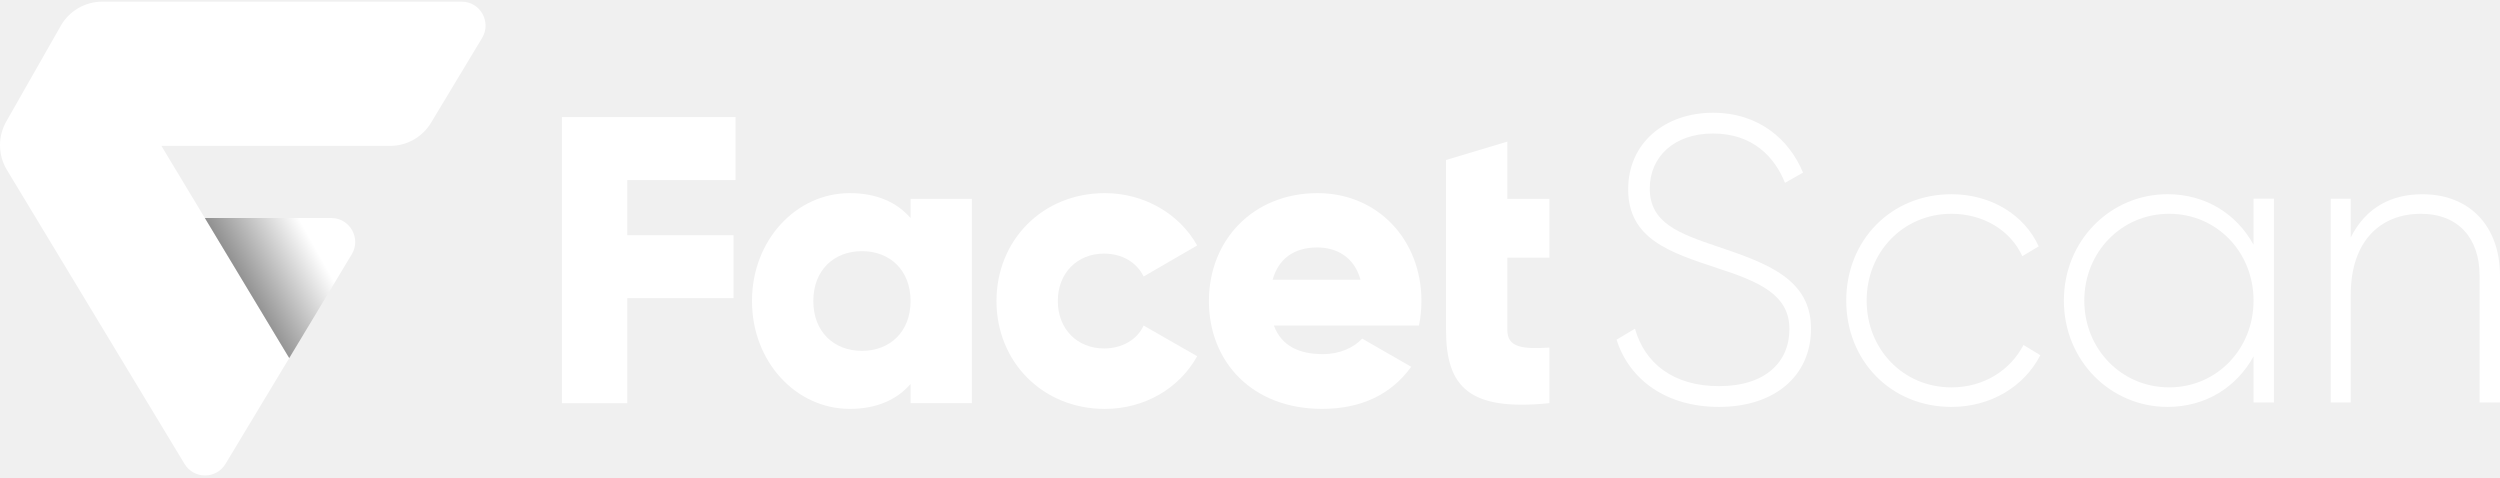
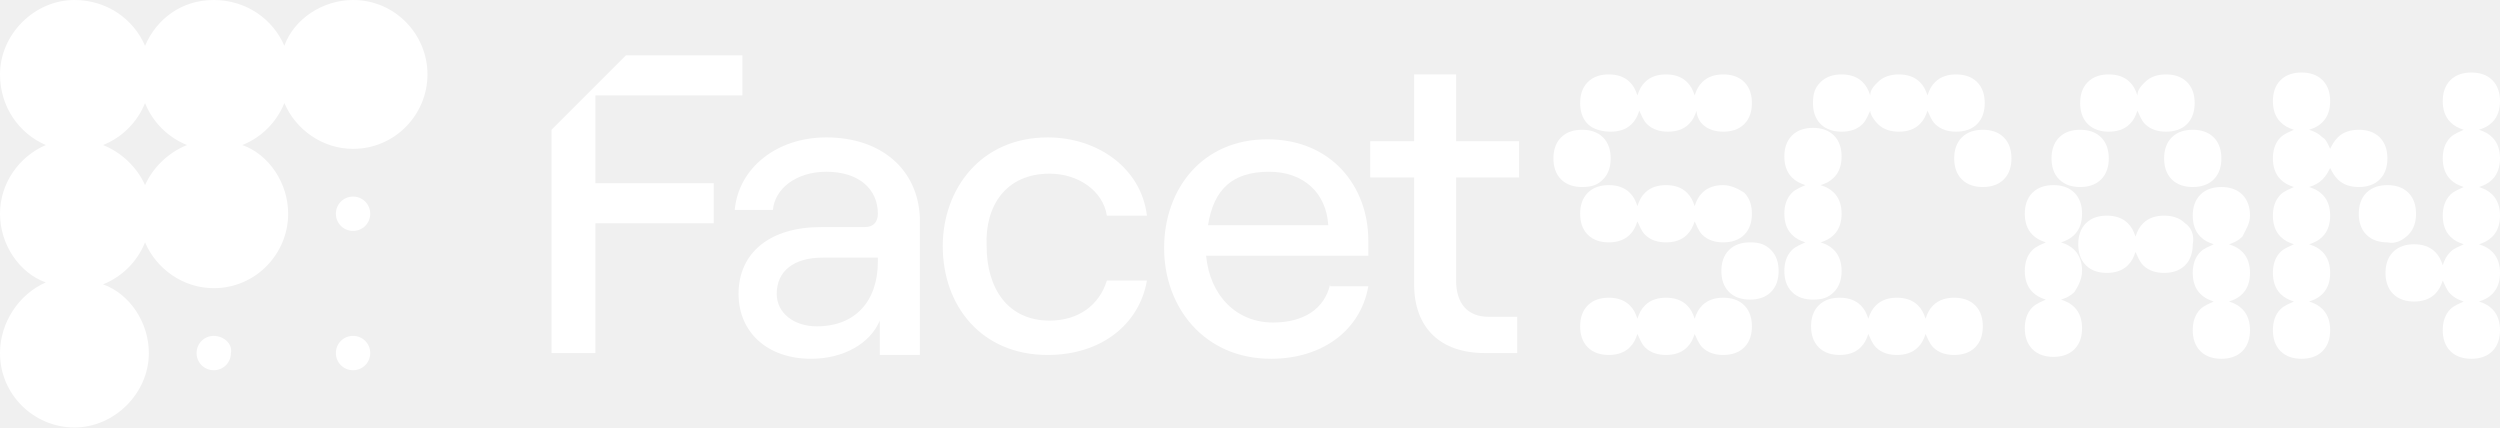
- <svg xmlns="http://www.w3.org/2000/svg" version="1.1" id="Layer_1" x="0px" y="0px" viewBox="0 0 131 25" style="enable-background:new 0 0 131 25;" xml:space="preserve">
+ <svg xmlns="http://www.w3.org/2000/svg" version="1.1" id="Layer_1" x="0px" y="0px" viewBox="0 0 131 22.4" style="enable-background:new 0 0 131 22.4;" xml:space="preserve">
  <style type="text/css">
	.st0{fill:#FFFFFF;}
- 	.st1{fill:url(#SVGID_1_);}
</style>
-   <path class="st0" d="M32.87,9.434v2.892h5.567v3.297h-5.567v5.503H29.445V6.136h9.098V9.434H32.87z" />
-   <path class="st0" d="M50.926,10.419V21.125h-3.212v-1.006c-0.708,0.814-1.756,1.306-3.191,1.306  c-2.805,0-5.119-2.462-5.119-5.652s2.314-5.653,5.119-5.653c1.435,0,2.483,0.492,3.191,1.306v-1.006H50.926z   M47.714,15.773c0-1.606-1.072-2.612-2.549-2.612s-2.547,1.006-2.547,2.612s1.071,2.612,2.547,2.612  S47.714,17.378,47.714,15.773z" />
-   <path class="st0" d="M52.216,15.773c0-3.191,2.42-5.653,5.675-5.653c2.076,0,3.918,1.092,4.84,2.742l-2.805,1.627  c-0.364-0.75-1.135-1.2-2.078-1.2c-1.391,0-2.418,1.008-2.418,2.485s1.027,2.485,2.418,2.485  c0.943,0,1.735-0.45,2.078-1.2l2.805,1.606c-0.922,1.67-2.741,2.762-4.84,2.762  C54.636,21.425,52.216,18.963,52.216,15.773z" />
-   <path class="st0" d="M69.321,18.557c0.877,0,1.627-0.344,2.056-0.814l2.57,1.477  c-1.05,1.456-2.634,2.205-4.669,2.205c-3.661,0-5.931-2.462-5.931-5.652s2.314-5.653,5.696-5.653  c3.126,0,5.44,2.419,5.44,5.653c0,0.45-0.044,0.877-0.129,1.285h-7.602C67.159,18.17,68.143,18.557,69.321,18.557  z M71.291,14.658c-0.344-1.241-1.306-1.691-2.27-1.691c-1.22,0-2.035,0.6-2.334,1.691H71.291z" />
-   <path class="st0" d="M78.984,13.502v3.79c0,0.921,0.791,1.006,2.205,0.921v2.912c-4.197,0.429-5.417-0.835-5.417-3.832  V8.384l3.212-0.963v2.998h2.205v3.083H78.984z" />
  <g>
-     <path class="st0" d="M9.669,24.308L0.362,8.905c-0.47-0.778-0.483-1.749-0.033-2.539l2.854-5.012   C3.629,0.57,4.461,0.086,5.363,0.086h18.825c0.976,0,1.578,1.066,1.075,1.902l-2.676,4.443   c-0.454,0.754-1.27,1.214-2.149,1.214H8.458l6.698,11.119l-3.339,5.543C11.33,25.116,10.157,25.116,9.669,24.308z" />
+     <path class="st0" d="M18.5,0c-1.6,0-3.1,1-3.6,2.4C14.3,1,12.9,0,11.2,0S8.2,1,7.6,2.4C7,1,5.6,0,3.9,0C1.8,0,0,1.8,0,3.9   C0,5.6,1,7,2.4,7.6C1,8.2,0,9.6,0,11.2c0,1.6,1,3.1,2.4,3.6C1,15.4,0,16.9,0,18.5c0,2.2,1.8,3.9,3.9,3.9s3.9-1.8,3.9-3.9   c0-1.6-1-3.1-2.4-3.6c1-0.4,1.8-1.2,2.2-2.2c0.6,1.4,2,2.4,3.6,2.4c2.2,0,3.9-1.8,3.9-3.9c0-1.6-1-3.1-2.4-3.6   c1-0.4,1.8-1.2,2.2-2.2c0.6,1.4,2,2.4,3.6,2.4c2.2,0,3.9-1.8,3.9-3.9C22.4,1.8,20.7,0,18.5,0z M7.6,9.7C7.2,8.8,6.4,8,5.4,7.6   c1-0.4,1.8-1.2,2.2-2.2c0.4,1,1.2,1.8,2.2,2.2C8.8,8,8,8.8,7.6,9.7z" />
+     <path class="st0" d="M18.5,10.3c-0.5,0-0.9,0.4-0.9,0.9c0,0.5,0.4,0.9,0.9,0.9s0.9-0.4,0.9-0.9C19.4,10.7,19,10.3,18.5,10.3z" />
+     <path class="st0" d="M11.2,17.6c-0.5,0-0.9,0.4-0.9,0.9c0,0.5,0.4,0.9,0.9,0.9s0.9-0.4,0.9-0.9C12.2,18,11.7,17.6,11.2,17.6z" />
+     <path class="st0" d="M18.5,17.6c-0.5,0-0.9,0.4-0.9,0.9c0,0.5,0.4,0.9,0.9,0.9s0.9-0.4,0.9-0.9C19.4,18,19,17.6,18.5,17.6z" />
+     <polygon class="st0" points="31.2,5 38.9,5 38.9,2.9 32.8,2.9 28.9,6.8 28.9,18.5 31.2,18.5 31.2,11.7 37.4,11.7 37.4,9.6    31.2,9.6  " />
+     <path class="st0" d="M43.3,7.2c-2.6,0-4.6,1.6-4.8,3.8h2C40.6,9.9,41.7,9,43.3,9C45,9,46,9.9,46,11.2c0,0.4-0.2,0.7-0.7,0.7h-2.3   c-2.6,0-4.3,1.3-4.3,3.5c0,2,1.5,3.4,3.8,3.4c1.7,0,3.1-0.8,3.6-2v1.8h2.1v-7.2C48.1,8.9,46.2,7.2,43.3,7.2z M46,13.7L46,13.7   c0,2.1-1.2,3.4-3.2,3.4c-1.2,0-2.1-0.7-2.1-1.7c0-1.2,0.9-1.9,2.4-1.9H46V13.7z" />
+     <polygon class="st0" points="49.4,13 49.4,13 49.4,13  " />
+     <path class="st0" d="M55,9.1c1.5,0,2.8,0.9,3,2.2h2.1c-0.3-2.5-2.6-4.1-5.2-4.1c-3.5,0-5.5,2.7-5.5,5.7c0,3.1,2,5.7,5.5,5.7   c2.8,0,4.8-1.6,5.2-3.9H58c-0.4,1.3-1.5,2.1-3,2.1c-2.2,0-3.3-1.7-3.3-3.9C51.6,10.8,52.7,9.1,55,9.1z" />
+     <path class="st0" d="M69.7,14.9c-0.3,1.3-1.4,2-3,2c-1.9,0-3.3-1.4-3.5-3.5h8.5c0-0.2,0-0.6,0-0.8c0-2.8-1.9-5.3-5.3-5.3   c-3.4,0-5.4,2.6-5.4,5.7c0,3.1,2.1,5.8,5.6,5.8c2.7,0,4.7-1.5,5.1-3.8h0H69.7z M66.5,9c1.8,0,3,1.1,3.1,2.8h-6.3   C63.6,9.9,64.6,9,66.5,9z" />
+     <path class="st0" d="M76.2,3.9L76.2,3.9h-2.1v3.5h-2.3v1.9h2.3v5.6c0,2.3,1.4,3.6,3.7,3.6h1.7v-1.9H78c-1.1,0-1.7-0.7-1.7-1.9V9.3   h3.3V7.4h-3.3V3.9z" />
+     <path class="st0" d="M90.3,9.7c-0.4,0-0.8,0.1-1.1,0.4c-0.2,0.2-0.3,0.4-0.4,0.7c-0.1-0.3-0.2-0.5-0.4-0.7   c-0.3-0.3-0.7-0.4-1.1-0.4c-0.4,0-0.8,0.1-1.1,0.4c-0.2,0.2-0.3,0.4-0.4,0.7c-0.1-0.3-0.2-0.5-0.4-0.7c-0.3-0.3-0.7-0.4-1.1-0.4   c-0.4,0-0.8,0.1-1.1,0.4c-0.3,0.3-0.4,0.7-0.4,1.1c0,0.4,0.1,0.8,0.4,1.1c0.3,0.3,0.7,0.4,1.1,0.4c0.4,0,0.8-0.1,1.1-0.4   c0.2-0.2,0.3-0.4,0.4-0.7c0.1,0.2,0.2,0.5,0.4,0.7c0.3,0.3,0.7,0.4,1.1,0.4c0.4,0,0.8-0.1,1.1-0.4c0.2-0.2,0.3-0.4,0.4-0.7   c0.1,0.2,0.2,0.5,0.4,0.7c0.3,0.3,0.7,0.4,1.1,0.4c0.4,0,0.8-0.1,1.1-0.4c0.3-0.3,0.4-0.7,0.4-1.1c0-0.4-0.1-0.8-0.4-1.1   C91.1,9.9,90.7,9.7,90.3,9.7z" />
+     <path class="st0" d="M84.4,6.9c0.4,0,0.8-0.1,1.1-0.4c0.2-0.2,0.3-0.4,0.4-0.7c0.1,0.2,0.2,0.5,0.4,0.7c0.3,0.3,0.7,0.4,1.1,0.4   c0.4,0,0.8-0.1,1.1-0.4c0.2-0.2,0.3-0.4,0.4-0.7C88.9,6,89,6.3,89.2,6.5c0.3,0.3,0.7,0.4,1.1,0.4c0.4,0,0.8-0.1,1.1-0.4   c0.3-0.3,0.4-0.7,0.4-1.1c0-0.4-0.1-0.8-0.4-1.1c-0.3-0.3-0.7-0.4-1.1-0.4c-0.4,0-0.8,0.1-1.1,0.4C89,4.5,88.9,4.7,88.8,5   c-0.1-0.3-0.2-0.5-0.4-0.7c-0.3-0.3-0.7-0.4-1.1-0.4c-0.4,0-0.8,0.1-1.1,0.4c-0.2,0.2-0.3,0.4-0.4,0.7c-0.1-0.3-0.2-0.5-0.4-0.7   c-0.3-0.3-0.7-0.4-1.1-0.4c-0.4,0-0.8,0.1-1.1,0.4c-0.3,0.3-0.4,0.7-0.4,1.1c0,0.4,0.1,0.8,0.4,1.1S84,6.9,84.4,6.9z" />
+     <path class="st0" d="M90.3,15.6c-0.4,0-0.8,0.1-1.1,0.4c-0.2,0.2-0.3,0.4-0.4,0.7c-0.1-0.3-0.2-0.5-0.4-0.7   c-0.3-0.3-0.7-0.4-1.1-0.4c-0.4,0-0.8,0.1-1.1,0.4c-0.2,0.2-0.3,0.4-0.4,0.7c-0.1-0.3-0.2-0.5-0.4-0.7c-0.3-0.3-0.7-0.4-1.1-0.4   c-0.4,0-0.8,0.1-1.1,0.4c-0.3,0.3-0.4,0.7-0.4,1.1c0,0.4,0.1,0.8,0.4,1.1c0.3,0.3,0.7,0.4,1.1,0.4c0.4,0,0.8-0.1,1.1-0.4   c0.2-0.2,0.3-0.4,0.4-0.7c0.1,0.2,0.2,0.5,0.4,0.7c0.3,0.3,0.7,0.4,1.1,0.4c0.4,0,0.8-0.1,1.1-0.4c0.2-0.2,0.3-0.4,0.4-0.7   c0.1,0.2,0.2,0.5,0.4,0.7c0.3,0.3,0.7,0.4,1.1,0.4c0.4,0,0.8-0.1,1.1-0.4c0.3-0.3,0.4-0.7,0.4-1.1c0-0.4-0.1-0.8-0.4-1.1   C91.1,15.7,90.7,15.6,90.3,15.6z" />
+     <path class="st0" d="M91.7,12.7c-0.4,0-0.8,0.1-1.1,0.4c-0.3,0.3-0.4,0.7-0.4,1.1c0,0.4,0.1,0.8,0.4,1.1c0.3,0.3,0.7,0.4,1.1,0.4   c0.4,0,0.8-0.1,1.1-0.4c0.3-0.3,0.4-0.7,0.4-1.1c0-0.4-0.1-0.8-0.4-1.1C92.5,12.8,92.2,12.7,91.7,12.7z" />
+     <path class="st0" d="M84,9.4c0.3-0.3,0.4-0.7,0.4-1.1c0-0.4-0.1-0.8-0.4-1.1c-0.3-0.3-0.7-0.4-1.1-0.4c-0.4,0-0.8,0.1-1.1,0.4   c-0.3,0.3-0.4,0.7-0.4,1.1c0,0.4,0.1,0.8,0.4,1.1c0.3,0.3,0.7,0.4,1.1,0.4C83.4,9.8,83.7,9.7,84,9.4z" />
+     <path class="st0" d="M103.9,6.8c-0.4,0-0.8,0.1-1.1,0.4c-0.3,0.3-0.4,0.7-0.4,1.1c0,0.4,0.1,0.8,0.4,1.1s0.7,0.4,1.1,0.4   c0.4,0,0.8-0.1,1.1-0.4c0.3-0.3,0.4-0.7,0.4-1.1c0-0.4-0.1-0.8-0.4-1.1C104.7,6.9,104.3,6.8,103.9,6.8z" />
+     <path class="st0" d="M96.5,6.9c0.4,0,0.8-0.1,1.1-0.4C97.8,6.3,97.9,6,98,5.8C98,6,98.2,6.3,98.4,6.5c0.3,0.3,0.7,0.4,1.1,0.4   c0.4,0,0.8-0.1,1.1-0.4c0.2-0.2,0.3-0.4,0.4-0.7c0.1,0.2,0.2,0.5,0.4,0.7c0.3,0.3,0.7,0.4,1.1,0.4c0.4,0,0.8-0.1,1.1-0.4   c0.3-0.3,0.4-0.7,0.4-1.1c0-0.4-0.1-0.8-0.4-1.1c-0.3-0.3-0.7-0.4-1.1-0.4c-0.4,0-0.8,0.1-1.1,0.4c-0.2,0.2-0.3,0.4-0.4,0.7   c-0.1-0.3-0.2-0.5-0.4-0.7c-0.3-0.3-0.7-0.4-1.1-0.4c-0.4,0-0.8,0.1-1.1,0.4C98.2,4.5,98,4.7,98,5c-0.1-0.3-0.2-0.5-0.4-0.7   c-0.3-0.3-0.7-0.4-1.1-0.4c-0.4,0-0.8,0.1-1.1,0.4C95.1,4.6,95,4.9,95,5.4c0,0.4,0.1,0.8,0.4,1.1S96.1,6.9,96.5,6.9z" />
+     <path class="st0" d="M96.1,15.3c0.3-0.3,0.4-0.7,0.4-1.1c0-0.4-0.1-0.8-0.4-1.1c-0.2-0.2-0.4-0.3-0.7-0.4c0.3-0.1,0.5-0.2,0.7-0.4   c0.3-0.3,0.4-0.7,0.4-1.1c0-0.4-0.1-0.8-0.4-1.1c-0.2-0.2-0.4-0.3-0.7-0.4c0.3-0.1,0.5-0.2,0.7-0.4c0.3-0.3,0.4-0.7,0.4-1.1   c0-0.4-0.1-0.8-0.4-1.1c-0.3-0.3-0.7-0.4-1.1-0.4c-0.4,0-0.8,0.1-1.1,0.4c-0.3,0.3-0.4,0.7-0.4,1.1c0,0.4,0.1,0.8,0.4,1.1   c0.2,0.2,0.4,0.3,0.7,0.4c-0.2,0.1-0.5,0.2-0.7,0.4c-0.3,0.3-0.4,0.7-0.4,1.1c0,0.4,0.1,0.8,0.4,1.1c0.2,0.2,0.4,0.3,0.7,0.4   c-0.2,0.1-0.5,0.2-0.7,0.4c-0.3,0.3-0.4,0.7-0.4,1.1c0,0.4,0.1,0.8,0.4,1.1c0.3,0.3,0.7,0.4,1.1,0.4C95.5,15.7,95.8,15.6,96.1,15.3   z" />
+     <path class="st0" d="M102.4,15.6c-0.4,0-0.8,0.1-1.1,0.4c-0.2,0.2-0.3,0.4-0.4,0.7c-0.1-0.3-0.2-0.5-0.4-0.7   c-0.3-0.3-0.7-0.4-1.1-0.4c-0.4,0-0.8,0.1-1.1,0.4c-0.2,0.2-0.3,0.4-0.4,0.7c-0.1-0.3-0.2-0.5-0.4-0.7c-0.3-0.3-0.7-0.4-1.1-0.4   c-0.4,0-0.8,0.1-1.1,0.4c-0.3,0.3-0.4,0.7-0.4,1.1c0,0.4,0.1,0.8,0.4,1.1c0.3,0.3,0.7,0.4,1.1,0.4c0.4,0,0.8-0.1,1.1-0.4   c0.2-0.2,0.3-0.4,0.4-0.7c0.1,0.2,0.2,0.5,0.4,0.7c0.3,0.3,0.7,0.4,1.1,0.4c0.4,0,0.8-0.1,1.1-0.4c0.2-0.2,0.3-0.4,0.4-0.7   c0.1,0.2,0.2,0.5,0.4,0.7c0.3,0.3,0.7,0.4,1.1,0.4c0.4,0,0.8-0.1,1.1-0.4c0.3-0.3,0.4-0.7,0.4-1.1c0-0.4-0.1-0.8-0.4-1.1   C103.2,15.7,102.8,15.6,102.4,15.6z" />
+     <path class="st0" d="M110.5,6.9c0.4,0,0.8-0.1,1.1-0.4c0.2-0.2,0.3-0.4,0.4-0.7c0.1,0.2,0.2,0.5,0.4,0.7c0.3,0.3,0.7,0.4,1.1,0.4   c0.4,0,0.8-0.1,1.1-0.4s0.4-0.7,0.4-1.1c0-0.4-0.1-0.8-0.4-1.1c-0.3-0.3-0.7-0.4-1.1-0.4c-0.4,0-0.8,0.1-1.1,0.4   C112.2,4.5,112,4.7,112,5c-0.1-0.3-0.2-0.5-0.4-0.7c-0.3-0.3-0.7-0.4-1.1-0.4c-0.4,0-0.8,0.1-1.1,0.4c-0.3,0.3-0.4,0.7-0.4,1.1   c0,0.4,0.1,0.8,0.4,1.1S110.1,6.9,110.5,6.9z" />
+     <path class="st0" d="M113.8,7.2c-0.3,0.3-0.4,0.7-0.4,1.1c0,0.4,0.1,0.8,0.4,1.1s0.7,0.4,1.1,0.4c0.4,0,0.8-0.1,1.1-0.4   c0.3-0.3,0.4-0.7,0.4-1.1c0-0.4-0.1-0.8-0.4-1.1c-0.3-0.3-0.7-0.4-1.1-0.4C114.5,6.8,114.1,6.9,113.8,7.2z" />
+     <path class="st0" d="M109,9.8c0.4,0,0.8-0.1,1.1-0.4c0.3-0.3,0.4-0.7,0.4-1.1c0-0.4-0.1-0.8-0.4-1.1c-0.3-0.3-0.7-0.4-1.1-0.4   c-0.4,0-0.8,0.1-1.1,0.4c-0.3,0.3-0.4,0.7-0.4,1.1c0,0.4,0.1,0.8,0.4,1.1S108.6,9.8,109,9.8z" />
+     <path class="st0" d="M109.1,14.2c0-0.4-0.1-0.8-0.4-1.1c-0.2-0.2-0.4-0.3-0.7-0.4c0.3-0.1,0.5-0.2,0.7-0.4c0.3-0.3,0.4-0.7,0.4-1.1   c0-0.4-0.1-0.8-0.4-1.1c-0.3-0.3-0.7-0.4-1.1-0.4c-0.4,0-0.8,0.1-1.1,0.4c-0.3,0.3-0.4,0.7-0.4,1.1c0,0.4,0.1,0.8,0.4,1.1   c0.2,0.2,0.4,0.3,0.7,0.4c-0.2,0.1-0.5,0.2-0.7,0.4c-0.3,0.3-0.4,0.7-0.4,1.1c0,0.4,0.1,0.8,0.4,1.1c0.2,0.2,0.4,0.3,0.7,0.4   c-0.2,0.1-0.5,0.2-0.7,0.4c-0.3,0.3-0.4,0.7-0.4,1.1c0,0.4,0.1,0.8,0.4,1.1c0.3,0.3,0.7,0.4,1.1,0.4c0.4,0,0.8-0.1,1.1-0.4   c0.3-0.3,0.4-0.7,0.4-1.1c0-0.4-0.1-0.8-0.4-1.1c-0.2-0.2-0.4-0.3-0.7-0.4c0.3-0.1,0.5-0.2,0.7-0.4C108.9,15,109.1,14.6,109.1,14.2   z" />
+     <path class="st0" d="M114.5,11.7c-0.3-0.3-0.7-0.4-1.1-0.4c-0.4,0-0.8,0.1-1.1,0.4c-0.2,0.2-0.3,0.4-0.4,0.7   c-0.1-0.3-0.2-0.5-0.4-0.7c-0.3-0.3-0.7-0.4-1.1-0.4c-0.4,0-0.8,0.1-1.1,0.4c-0.3,0.3-0.4,0.7-0.4,1.1c0,0.4,0.1,0.8,0.4,1.1   c0.3,0.3,0.7,0.4,1.1,0.4c0.4,0,0.8-0.1,1.1-0.4c0.2-0.2,0.3-0.4,0.4-0.7c0.1,0.2,0.2,0.5,0.4,0.7c0.3,0.3,0.7,0.4,1.1,0.4   c0.4,0,0.8-0.1,1.1-0.4c0.3-0.3,0.4-0.7,0.4-1.1C115,12.3,114.8,11.9,114.5,11.7z" />
+     <path class="st0" d="M117.9,11.3c0-0.4-0.1-0.8-0.4-1.1c-0.3-0.3-0.7-0.4-1.1-0.4c-0.4,0-0.8,0.1-1.1,0.4c-0.3,0.3-0.4,0.7-0.4,1.1   c0,0.4,0.1,0.8,0.4,1.1c0.2,0.2,0.4,0.3,0.7,0.4c-0.2,0.1-0.5,0.2-0.7,0.4c-0.3,0.3-0.4,0.7-0.4,1.1c0,0.4,0.1,0.8,0.4,1.1   c0.2,0.2,0.4,0.3,0.7,0.4c-0.2,0.1-0.5,0.2-0.7,0.4c-0.3,0.3-0.4,0.7-0.4,1.1c0,0.4,0.1,0.8,0.4,1.1c0.3,0.3,0.7,0.4,1.1,0.4   c0.4,0,0.8-0.1,1.1-0.4c0.3-0.3,0.4-0.7,0.4-1.1c0-0.4-0.1-0.8-0.4-1.1c-0.2-0.2-0.4-0.3-0.7-0.4c0.3-0.1,0.5-0.2,0.7-0.4   c0.3-0.3,0.4-0.7,0.4-1.1c0-0.4-0.1-0.8-0.4-1.1c-0.2-0.2-0.4-0.3-0.7-0.4c0.3-0.1,0.5-0.2,0.7-0.4C117.7,12,117.9,11.7,117.9,11.3   z" />
+     <path class="st0" d="M131,8.3c0-0.4-0.1-0.8-0.4-1.1c-0.2-0.2-0.4-0.3-0.7-0.4c0.3-0.1,0.5-0.2,0.7-0.4c0.3-0.3,0.4-0.7,0.4-1.1   c0-0.4-0.1-0.8-0.4-1.1c-0.3-0.3-0.7-0.4-1.1-0.4c-0.4,0-0.8,0.1-1.1,0.4c-0.3,0.3-0.4,0.7-0.4,1.1c0,0.4,0.1,0.8,0.4,1.1   c0.2,0.2,0.4,0.3,0.7,0.4c-0.2,0.1-0.5,0.2-0.7,0.4c-0.3,0.3-0.4,0.7-0.4,1.1c0,0.4,0.1,0.8,0.4,1.1c0.2,0.2,0.4,0.3,0.7,0.4   c-0.2,0.1-0.5,0.2-0.7,0.4c-0.3,0.3-0.4,0.7-0.4,1.1c0,0.4,0.1,0.8,0.4,1.1c0.2,0.2,0.4,0.3,0.7,0.4c-0.2,0.1-0.5,0.2-0.7,0.4   c-0.2,0.2-0.3,0.4-0.4,0.7c-0.1-0.3-0.2-0.5-0.4-0.7c-0.3-0.3-0.7-0.4-1.1-0.4c-0.4,0-0.8,0.1-1.1,0.4c-0.3,0.3-0.4,0.7-0.4,1.1   c0,0.4,0.1,0.8,0.4,1.1c0.3,0.3,0.7,0.4,1.1,0.4c0.4,0,0.8-0.1,1.1-0.4c0.2-0.2,0.3-0.4,0.4-0.7c0.1,0.2,0.2,0.5,0.4,0.7   c0.2,0.2,0.4,0.3,0.7,0.4c-0.2,0.1-0.5,0.2-0.7,0.4c-0.3,0.3-0.4,0.7-0.4,1.1c0,0.4,0.1,0.8,0.4,1.1c0.3,0.3,0.7,0.4,1.1,0.4   c0.4,0,0.8-0.1,1.1-0.4c0.3-0.3,0.4-0.7,0.4-1.1c0-0.4-0.1-0.8-0.4-1.1c-0.2-0.2-0.4-0.3-0.7-0.4c0.3-0.1,0.5-0.2,0.7-0.4   c0.3-0.3,0.4-0.7,0.4-1.1c0-0.4-0.1-0.8-0.4-1.1c-0.2-0.2-0.4-0.3-0.7-0.4c0.3-0.1,0.5-0.2,0.7-0.4c0.3-0.3,0.4-0.7,0.4-1.1   c0-0.4-0.1-0.8-0.4-1.1c-0.2-0.2-0.4-0.3-0.7-0.4c0.3-0.1,0.5-0.2,0.7-0.4C130.9,9.1,131,8.7,131,8.3z" />
+     <path class="st0" d="M126.2,12.3c0.3-0.3,0.4-0.7,0.4-1.1c0-0.4-0.1-0.8-0.4-1.1c-0.3-0.3-0.7-0.4-1.1-0.4c-0.4,0-0.8,0.1-1.1,0.4   c-0.3,0.3-0.4,0.7-0.4,1.1c0,0.4,0.1,0.8,0.4,1.1c0.3,0.3,0.7,0.4,1.1,0.4C125.5,12.8,125.9,12.6,126.2,12.3z" />
+     <path class="st0" d="M122.1,8.8c0.1,0.2,0.2,0.4,0.4,0.6c0.3,0.3,0.7,0.4,1.1,0.4c0.4,0,0.8-0.1,1.1-0.4c0.3-0.3,0.4-0.7,0.4-1.1   c0-0.4-0.1-0.8-0.4-1.1c-0.3-0.3-0.7-0.4-1.1-0.4c-0.4,0-0.8,0.1-1.1,0.4c-0.2,0.2-0.3,0.4-0.4,0.6c-0.1-0.2-0.2-0.5-0.4-0.6   c-0.2-0.2-0.4-0.3-0.7-0.4c0.3-0.1,0.5-0.2,0.7-0.4c0.3-0.3,0.4-0.7,0.4-1.1c0-0.4-0.1-0.8-0.4-1.1c-0.3-0.3-0.7-0.4-1.1-0.4   c-0.4,0-0.8,0.1-1.1,0.4c-0.3,0.3-0.4,0.7-0.4,1.1c0,0.4,0.1,0.8,0.4,1.1c0.2,0.2,0.4,0.3,0.7,0.4c-0.2,0.1-0.5,0.2-0.7,0.4   c-0.3,0.3-0.4,0.7-0.4,1.1c0,0.4,0.1,0.8,0.4,1.1c0.2,0.2,0.4,0.3,0.7,0.4c-0.2,0.1-0.5,0.2-0.7,0.4c-0.3,0.3-0.4,0.7-0.4,1.1   c0,0.4,0.1,0.8,0.4,1.1c0.2,0.2,0.4,0.3,0.7,0.4c-0.2,0.1-0.5,0.2-0.7,0.4c-0.3,0.3-0.4,0.7-0.4,1.1c0,0.4,0.1,0.8,0.4,1.1   c0.2,0.2,0.4,0.3,0.7,0.4c-0.2,0.1-0.5,0.2-0.7,0.4c-0.3,0.3-0.4,0.7-0.4,1.1c0,0.4,0.1,0.8,0.4,1.1c0.3,0.3,0.7,0.4,1.1,0.4   c0.4,0,0.8-0.1,1.1-0.4c0.3-0.3,0.4-0.7,0.4-1.1c0-0.4-0.1-0.8-0.4-1.1c-0.2-0.2-0.4-0.3-0.7-0.4c0.3-0.1,0.5-0.2,0.7-0.4   c0.3-0.3,0.4-0.7,0.4-1.1c0-0.4-0.1-0.8-0.4-1.1c-0.2-0.2-0.4-0.3-0.7-0.4c0.3-0.1,0.5-0.2,0.7-0.4c0.3-0.3,0.4-0.7,0.4-1.1   c0-0.4-0.1-0.8-0.4-1.1c-0.2-0.2-0.4-0.3-0.7-0.4c0.3-0.1,0.5-0.2,0.7-0.4C121.9,9.2,122,9,122.1,8.8z" />
  </g>
-   <g>
-     <linearGradient id="SVGID_1_" gradientUnits="userSpaceOnUse" x1="8.006" y1="17.864" x2="16.575" y2="13.059">
-       <stop offset="0" style="stop-color:#000000" />
-       <stop offset="1" style="stop-color:#FFFFFF" />
-     </linearGradient>
-     <path class="st1" d="M17.357,11.424h-6.622l4.421,7.339l3.276-5.437C18.936,12.49,18.333,11.424,17.357,11.424z" />
-   </g>
-   <path class="st0" d="M84.708,17.8l0.965-0.577c0.503,1.794,1.991,3.011,4.403,3.011  c2.453,0,3.689-1.281,3.689-2.989c0-1.794-1.551-2.476-3.795-3.202c-2.453-0.812-4.654-1.517-4.654-4.121  c0-2.455,1.95-4.014,4.445-4.014c2.41,0,4.004,1.409,4.717,3.138l-0.944,0.533  c-0.544-1.345-1.677-2.583-3.773-2.583c-2.034,0-3.313,1.217-3.313,2.882c0,1.793,1.489,2.348,3.585,3.053  c2.6,0.876,4.864,1.708,4.864,4.292c0,2.476-1.908,4.099-4.822,4.099C87.329,21.323,85.379,19.914,84.708,17.8z  " />
-   <path class="st0" d="M96.743,15.75c0-3.16,2.348-5.573,5.514-5.573c2.055,0,3.816,1.068,4.571,2.733l-0.86,0.513  c-0.608-1.345-2.033-2.22-3.711-2.22c-2.536,0-4.445,2.007-4.445,4.548c0,2.541,1.909,4.548,4.445,4.548  c1.698,0,3.082-0.897,3.774-2.221l0.881,0.534c-0.839,1.643-2.6,2.711-4.655,2.711  C99.09,21.323,96.743,18.91,96.743,15.75z" />
-   <path class="st0" d="M119.154,10.413v10.675h-1.069v-2.413c-0.881,1.601-2.495,2.647-4.508,2.647  c-2.977,0-5.43-2.413-5.43-5.573s2.453-5.573,5.43-5.573c2.013,0,3.627,1.046,4.508,2.648v-2.413H119.154z   M118.086,15.75c0-2.541-1.929-4.548-4.424-4.548s-4.445,2.007-4.445,4.548c0,2.541,1.95,4.548,4.445,4.548  S118.086,18.292,118.086,15.75z" />
-   <path class="st0" d="M131,14.449v6.639h-1.07v-6.639c0-1.965-1.111-3.246-3.082-3.246c-2.055,0-3.669,1.366-3.669,4.249  v5.636h-1.049V10.413h1.049v2.028c0.797-1.58,2.139-2.263,3.752-2.263C129.427,10.178,131,11.865,131,14.449z" />
</svg>
